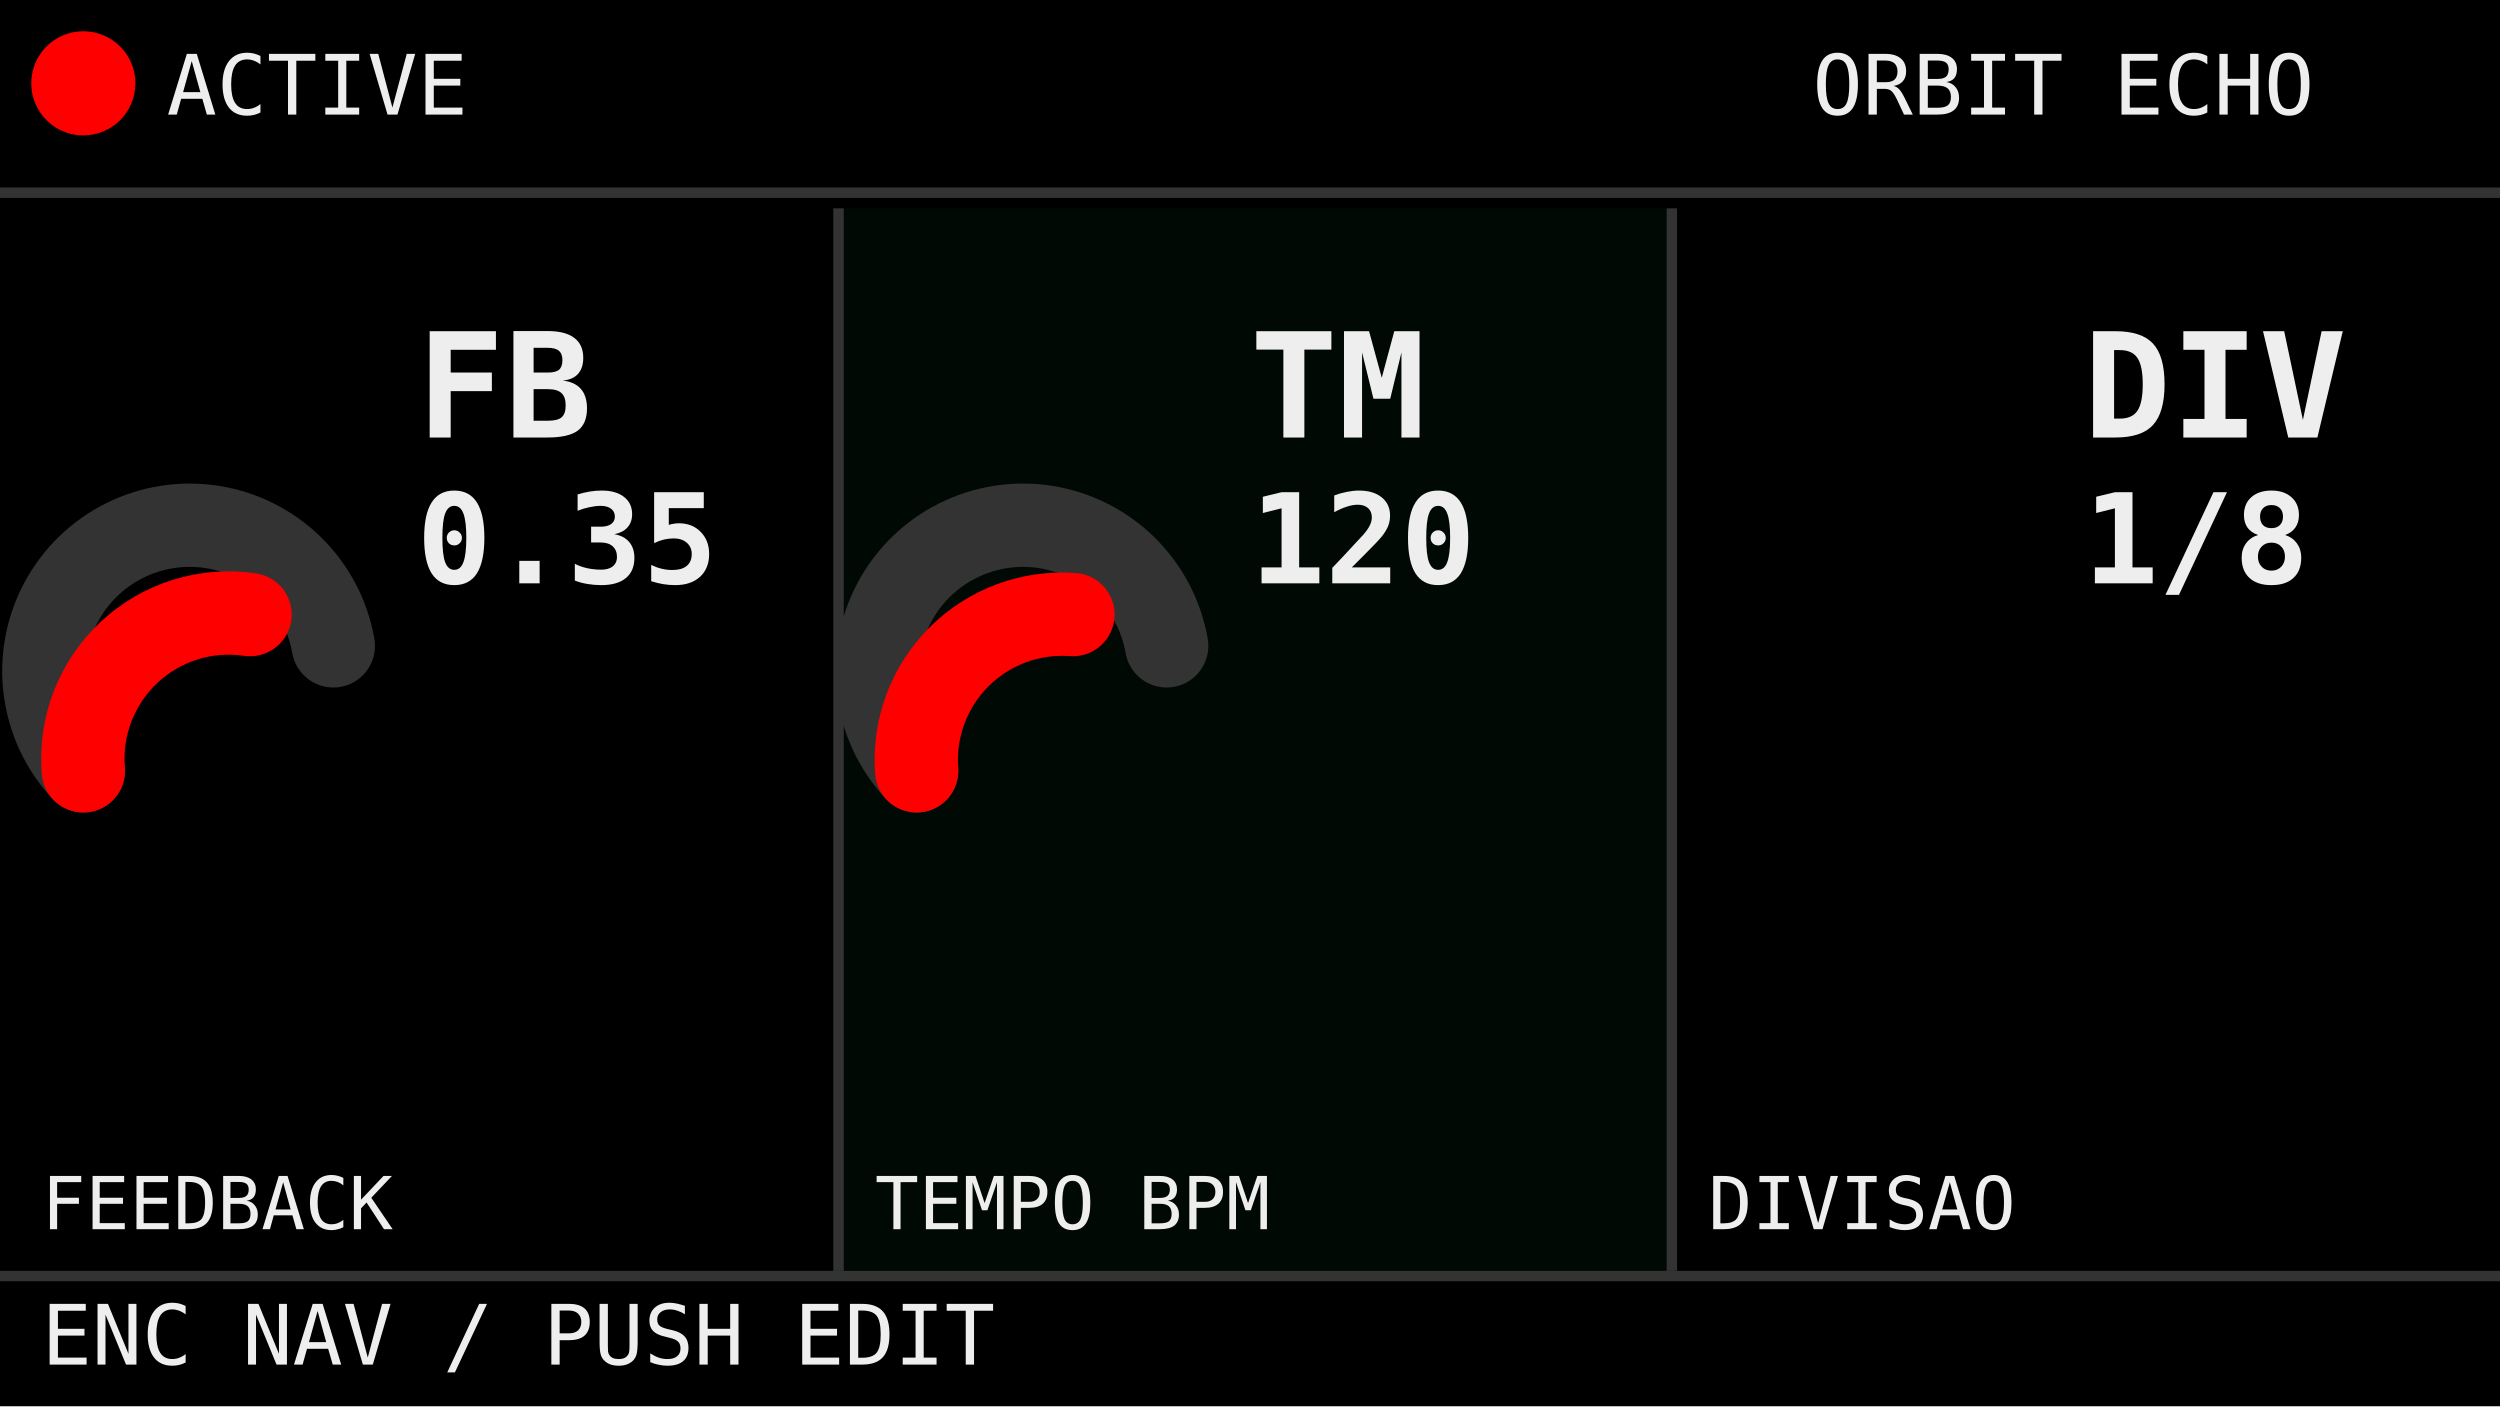
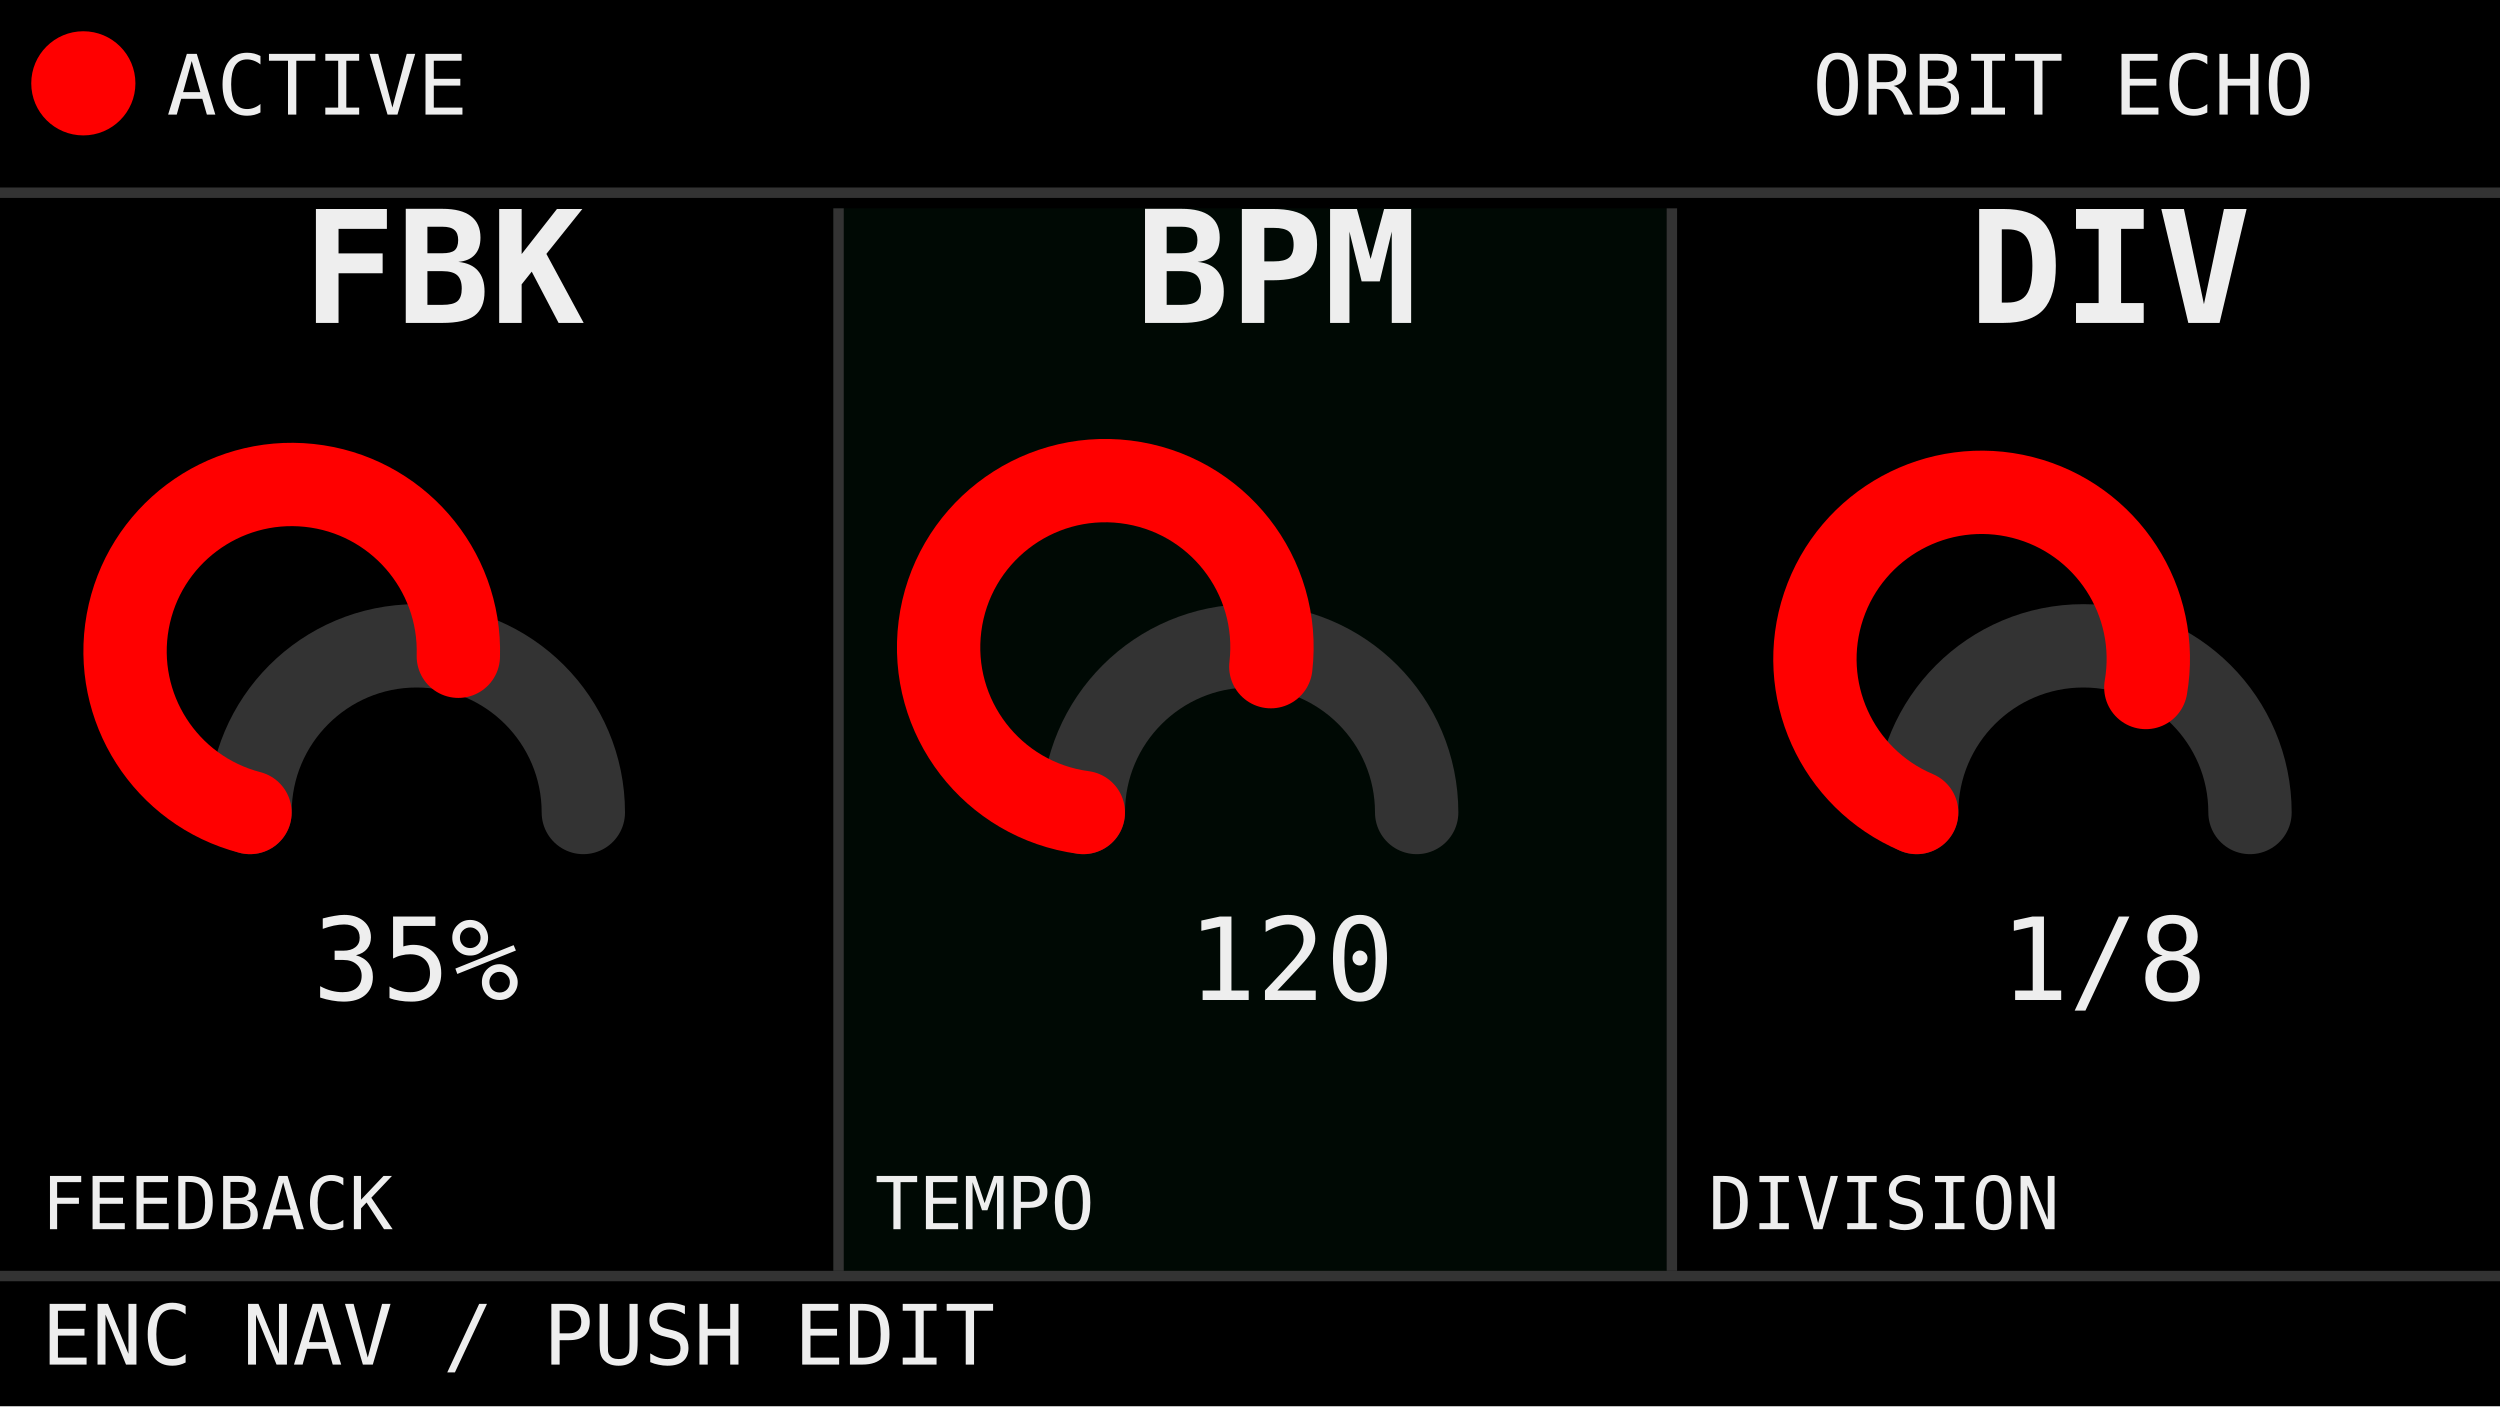
<svg xmlns="http://www.w3.org/2000/svg" viewBox="0 0 240 135" width="480" height="270">
  <defs>
-     <style>
-     .bg{fill:#000}.line{fill:#333}.txt{fill:#EEE;font-family:monospace;font-size:8px}
-     .label{fill:#EEE;font-family:monospace;font-size:14px;font-weight:700}
-     .val{fill:#EEE;font-family:monospace;font-size:12px;font-weight:700}
-     .foot{fill:#EEE;font-family:monospace;font-size:7px}
-     .sel{fill:#0841}.red{fill:#F00}
-     .track{fill:none;stroke:#333;stroke-width:8;stroke-linecap:round}
-     .fill{fill:none;stroke:#F00;stroke-width:8;stroke-linecap:round}
-   </style>
+     <style>.bg{fill:#000}.line{fill:#333}.txt{fill:#EEE;font-family:monospace;font-size:8px}.big{fill:#EEE;font-family:monospace;font-size:15px;font-weight:700}.val{fill:#EEE;font-family:monospace;font-size:11px}.small{fill:#EEE;font-family:monospace;font-size:7px}.sel{fill:#0841}.track{fill:none;stroke:#333;stroke-width:8;stroke-linecap:round}.fill{fill:none;stroke:#F00;stroke-width:8;stroke-linecap:round}</style>
  </defs>
-   <rect width="240" height="135" class="bg" />
-   <circle cx="8" cy="8" r="5" class="red" />
+   <rect class="bg" width="240" height="135" />
+   <circle cx="8" cy="8" r="5" fill="#F00" />
  <text x="16" y="11" class="txt">ACTIVE</text>
  <text x="174" y="11" class="txt">ORBIT ECHO</text>
  <rect x="0" y="18" width="240" height="1" class="line" />
  <rect x="80" y="20" width="80" height="102" class="sel" />
  <rect x="80" y="20" width="1" height="102" class="line" />
  <rect x="160" y="20" width="1" height="102" class="line" />
-   <path d="M 8 74 A 14 14 0 1 1 32 62" class="track" />
-   <path d="M 8 74 A 14 14 0 0 1 24 59" class="fill" />
-   <text x="40" y="42" class="label">FB</text>
-   <text x="40" y="56" class="val">0.35</text>
-   <text x="4" y="118" class="foot">FEEDBACK</text>
-   <path d="M 88 74 A 14 14 0 1 1 112 62" class="track" />
-   <path d="M 88 74 A 14 14 0 0 1 103 59" class="fill" />
-   <text x="120" y="42" class="label">TM</text>
-   <text x="120" y="56" class="val">120</text>
-   <text x="84" y="118" class="foot">TEMPO BPM</text>
-   <text x="200" y="42" class="label">DIV</text>
-   <text x="200" y="56" class="val">1/8</text>
-   <text x="164" y="118" class="foot">DIVISAO</text>
+   <text x="29" y="31" class="big">FBK</text>
+   <path d="M 24 78 A 16 16 0 1 1 56 78" class="track" />
+   <path d="M 24 78 A 16 16 0 1 1 44 63" class="fill" />
+   <text x="30" y="96" class="val">35%</text>
+   <text x="4" y="118" class="small">FEEDBACK</text>
+   <text x="109" y="31" class="big">BPM</text>
+   <path d="M 104 78 A 16 16 0 1 1 136 78" class="track" />
+   <path d="M 104 78 A 16 16 0 1 1 122 64" class="fill" />
+   <text x="114" y="96" class="val">120</text>
+   <text x="84" y="118" class="small">TEMPO</text>
+   <text x="189" y="31" class="big">DIV</text>
+   <path d="M 184 78 A 16 16 0 1 1 216 78" class="track" />
+   <path d="M 184 78 A 16 16 0 1 1 206 66" class="fill" />
+   <text x="192" y="96" class="val">1/8</text>
+   <text x="164" y="118" class="small">DIVISION</text>
  <rect x="0" y="122" width="240" height="1" class="line" />
  <text x="4" y="131" class="txt">ENC NAV / PUSH EDIT</text>
</svg>
